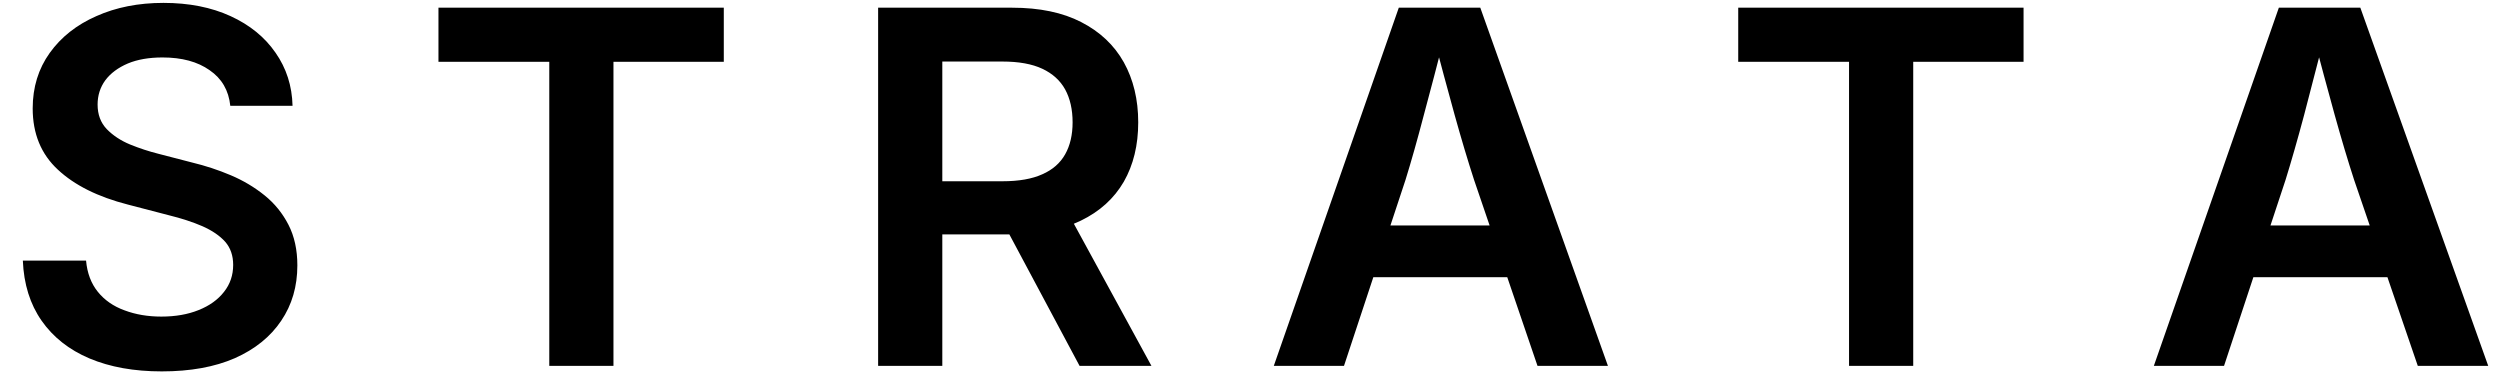
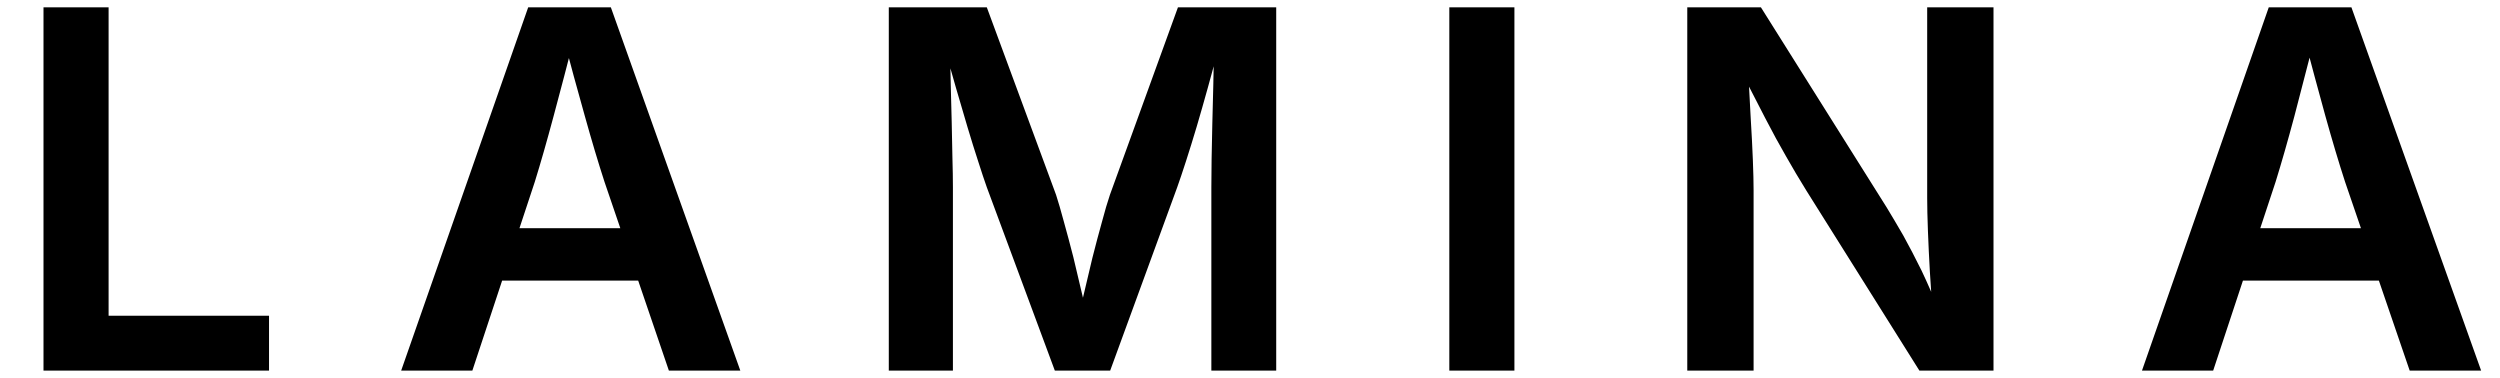
- <svg xmlns="http://www.w3.org/2000/svg" viewBox="0 -30 10400 1550" width="87" height="13">
-   <path fill="currentColor" d="M673 1513Q500 1513 372 1459Q245 1405 173 1302Q101 1199 95 1052H358Q365 1130 407 1182Q449 1234 518 1259Q587 1285 671 1285Q759 1285 826 1258Q894 1231 932 1182Q970 1134 970 1070Q970 1012 937 974Q903 936 842 909Q782 883 701 863L532 819Q345 771 241 674Q136 577 136 419Q136 287 207 188Q278 89 401 35Q524 -20 680 -20Q839 -20 959 35Q1079 90 1146 187Q1214 284 1217 408H958Q948 312 872 260Q797 207 676 207Q592 207 532 232Q471 258 438 302Q406 346 406 403Q406 465 444 505Q483 545 541 569Q600 593 660 608L799 644Q882 664 960 697Q1038 730 1101 781Q1163 831 1200 903Q1237 975 1237 1072Q1237 1203 1170 1302Q1103 1402 977 1458Q851 1513 673 1513Z M1824 225V0H3011V225H2552V1490H2285V225Z M3653 1490V0H4210Q4382 0 4498 60Q4615 120 4675 227Q4735 335 4735 477Q4735 619 4675 724Q4614 829 4496 886Q4379 943 4206 943H3809V722H4171Q4272 722 4336 693Q4400 665 4431 610Q4462 555 4462 477Q4462 397 4431 340Q4400 284 4336 254Q4272 224 4170 224H3920V1490ZM4491 1490 4130 814H4421L4790 1490Z M5299 1490 5819 0H6158L6689 1490H6396L6132 716Q6093 596 6051 445Q6009 293 5958 100H6014Q5964 295 5923 447Q5883 600 5847 716L5591 1490ZM5602 1121V906H6386V1121Z M7231 225V0H8418V225H7959V1490H7692V225Z M8960 1490 9480 0H9819L10351 1490H10058L9793 716Q9754 596 9712 445Q9670 293 9619 100H9675Q9625 295 9585 447Q9544 600 9508 716L9252 1490ZM9263 1121V906H10048V1121Z" />
+ <svg xmlns="http://www.w3.org/2000/svg" viewBox="0 -30 10197 1550" width="86" height="13">
+   <path fill="currentColor" d="M150 1490V0H417V1265H1075V1490Z M1617 1490 2138 0H2477L3008 1490H2715L2451 716Q2412 596 2370 445Q2327 293 2276 100H2333Q2283 295 2242 447Q2201 600 2165 716L1909 1490ZM1920 1121V906H2705V1121Z M3617 1490V0H4019L4303 769Q4317 812 4335 879Q4354 947 4374 1025Q4393 1103 4410 1177Q4428 1252 4440 1309H4386Q4398 1253 4416 1180Q4433 1106 4452 1028Q4472 949 4491 881Q4509 813 4524 769L4803 0H5206V1490H4940V738Q4940 690 4941 622Q4942 554 4944 476Q4946 398 4948 318Q4950 239 4951 167H4969Q4949 246 4926 328Q4903 411 4880 489Q4857 566 4836 631Q4815 696 4800 738L4525 1490H4298L4019 738Q4004 696 3984 633Q3963 569 3940 492Q3917 415 3893 332Q3869 248 3846 167H3868Q3869 234 3871 313Q3873 391 3875 470Q3877 549 3878 618Q3880 688 3880 738V1490Z M6183 0V1490H5916V0Z M6892 1490V0H7194L7710 821Q7741 872 7778 936Q7814 1001 7853 1080Q7891 1160 7930 1257H7900Q7892 1173 7887 1084Q7882 996 7879 916Q7876 837 7876 782V0H8148V1490H7844L7380 751Q7336 680 7297 611Q7257 542 7212 455Q7167 368 7104 245H7141Q7147 354 7152 451Q7158 549 7161 626Q7164 703 7164 750V1490Z M8757 1490 9277 0H9616L10148 1490H9855L9590 716Q9551 596 9509 445Q9467 293 9416 100H9472Q9422 295 9382 447Q9341 600 9305 716L9049 1490ZM9060 1121V906H9845V1121Z" />
</svg>
